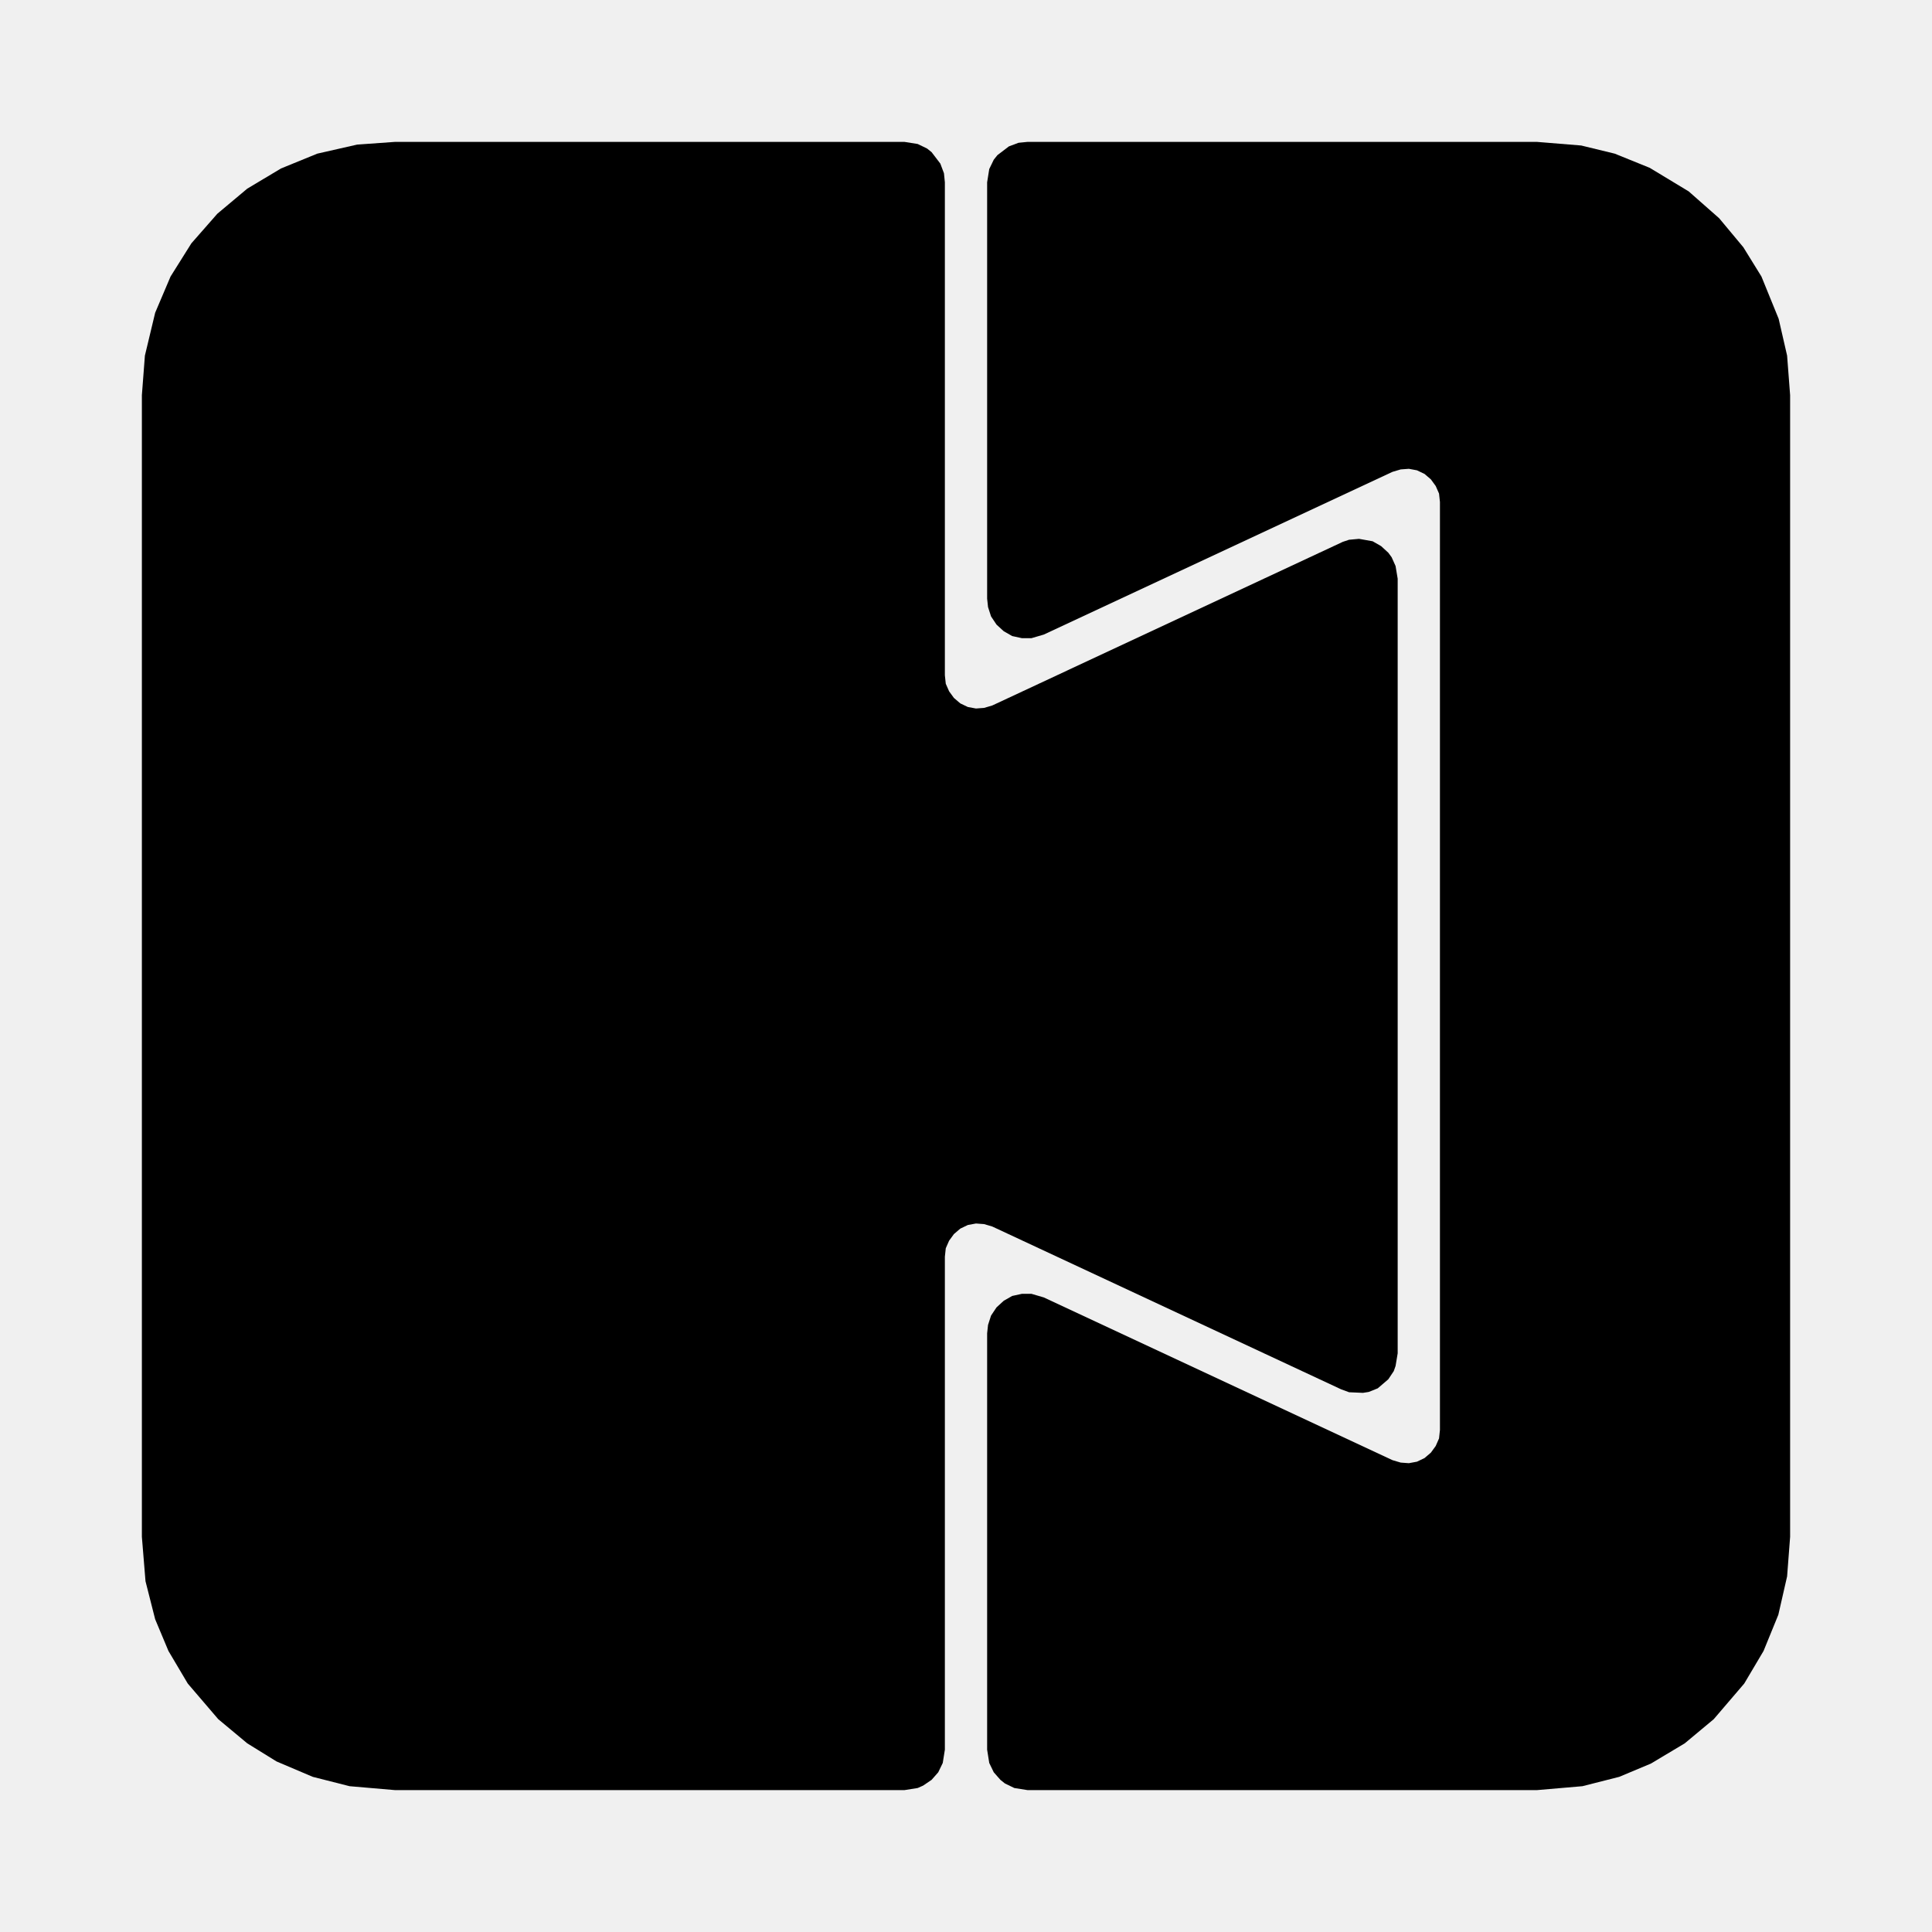
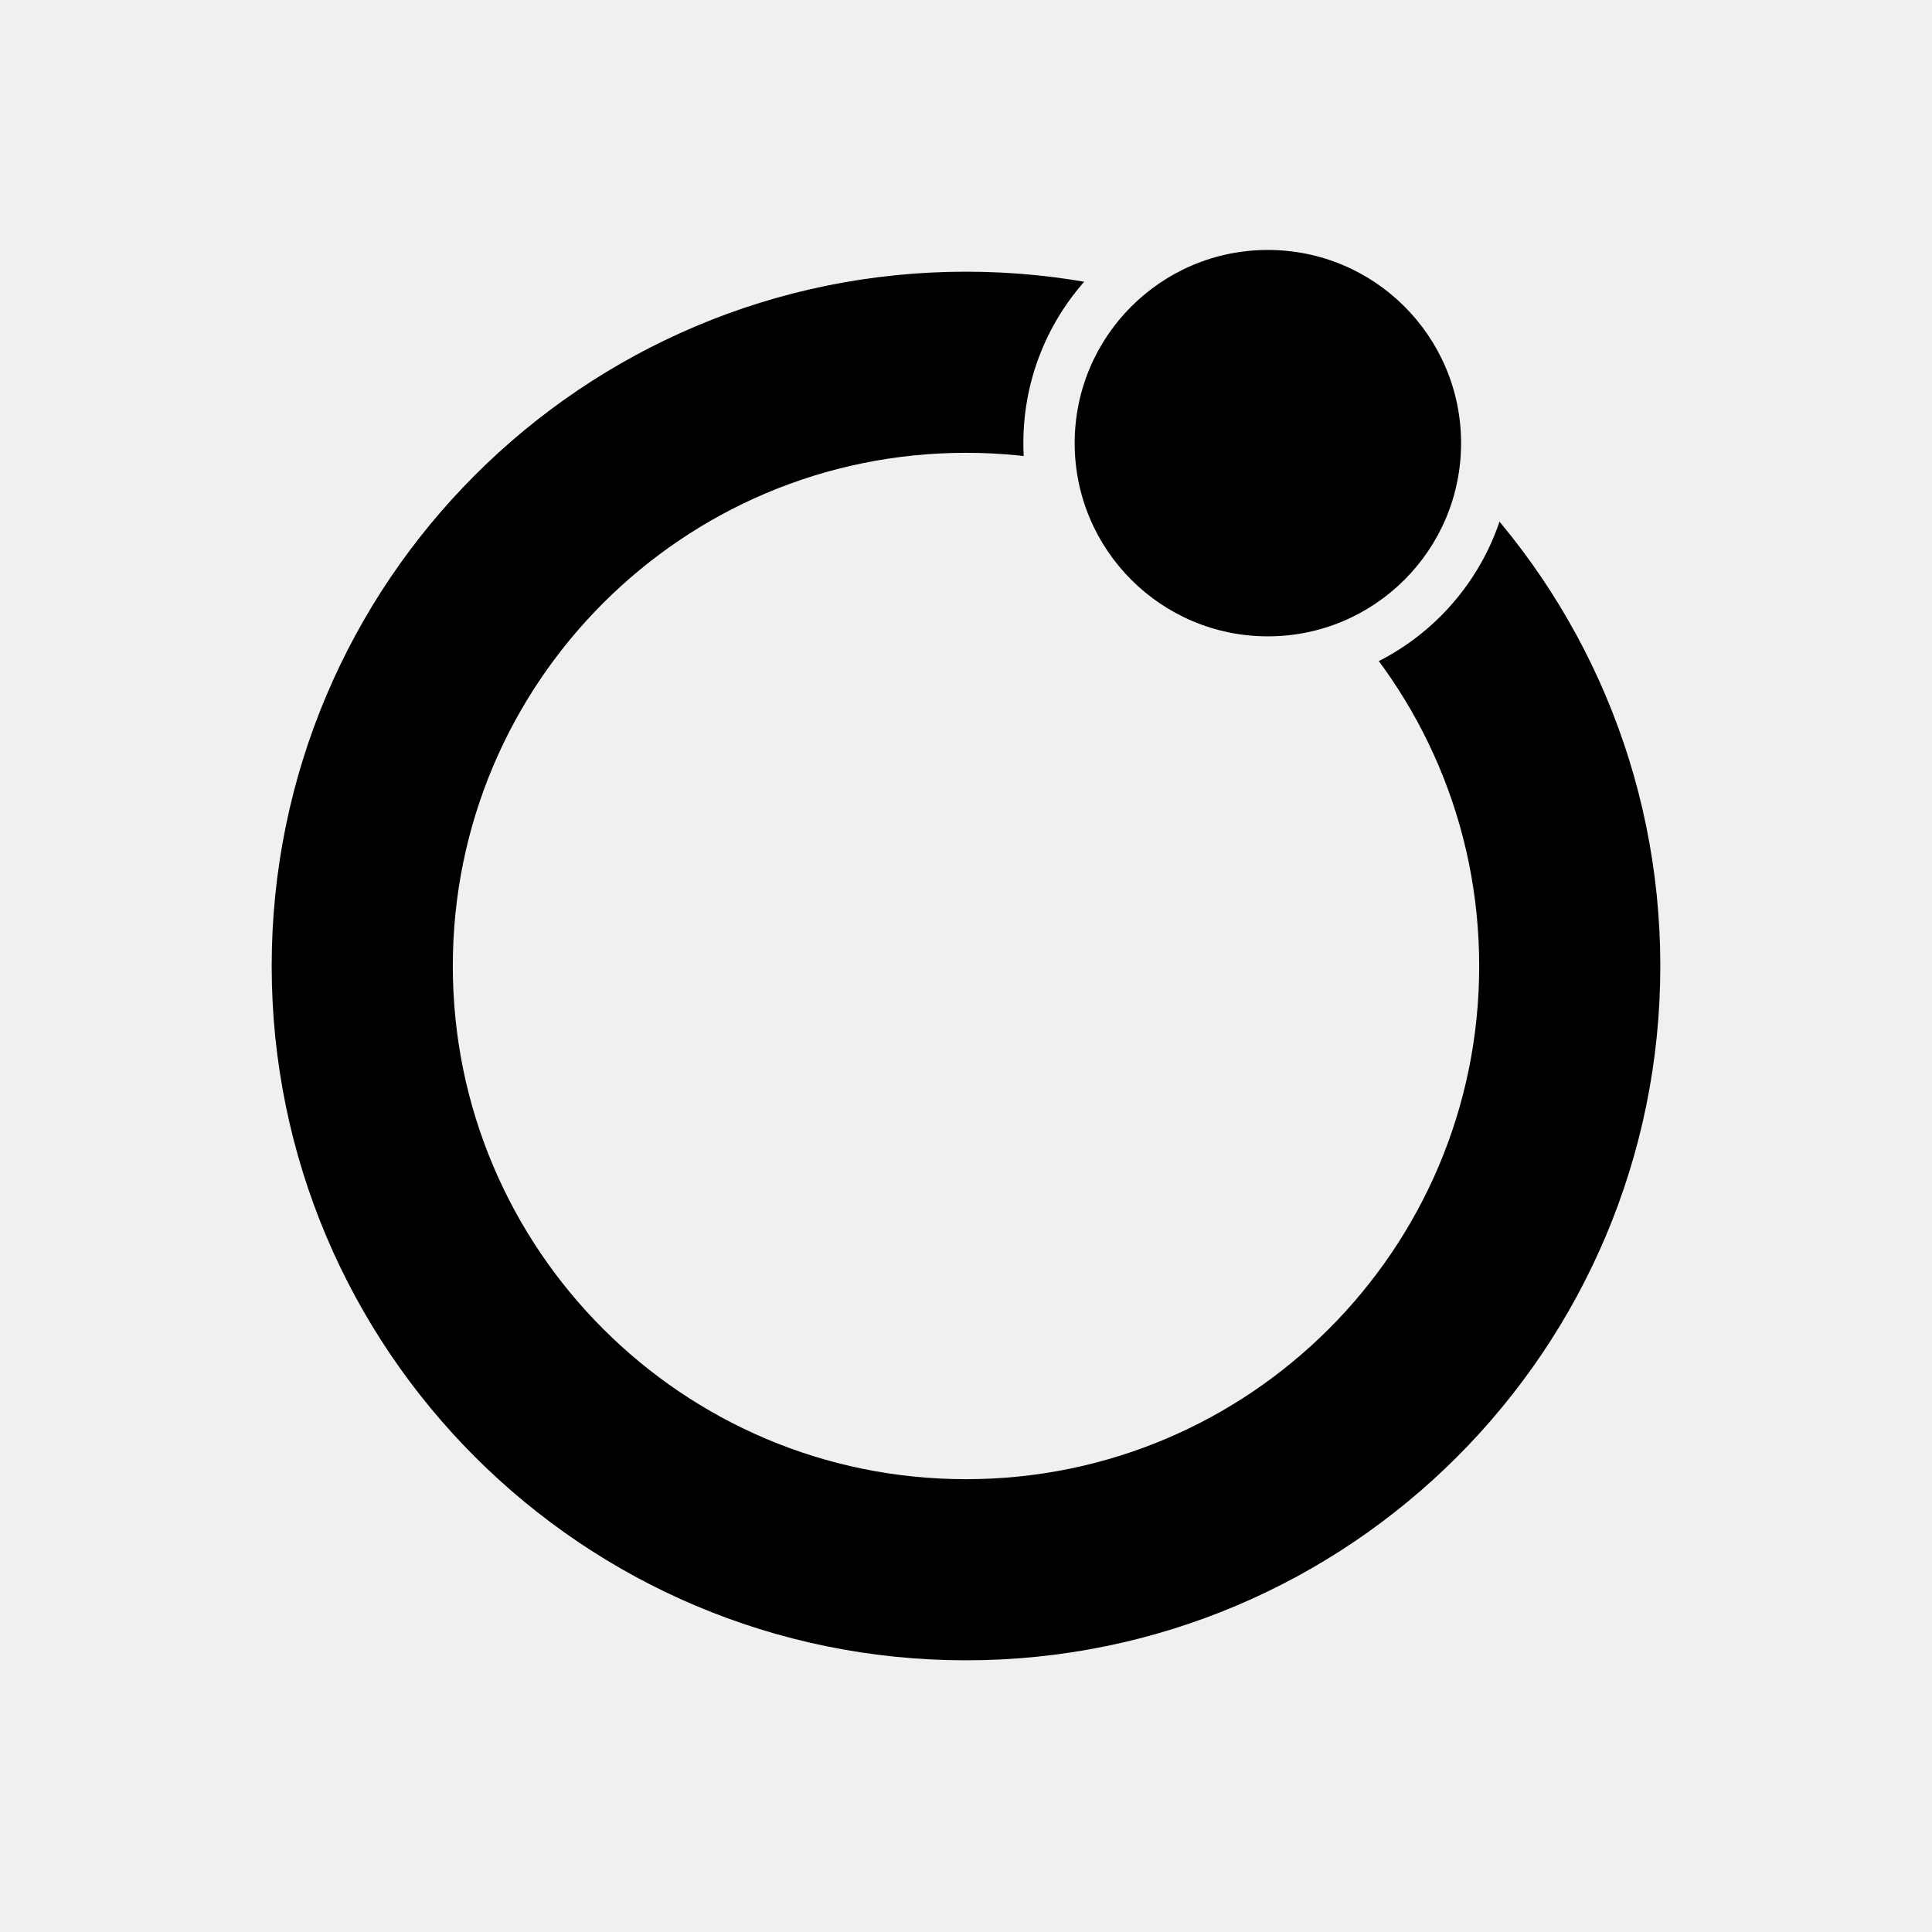
<svg xmlns="http://www.w3.org/2000/svg" viewBox="0 0 64 64" role="img" aria-label="Bind">
-   <path class="pr" d="M46.13 15.63 L46.40 15.55 L46.67 15.53 L46.94 15.58 L47.19 15.70 L47.40 15.88 L47.56 16.10 L47.67 16.35 L47.70 16.63 L47.70 47.37 L47.67 47.65 L47.56 47.90 L47.40 48.12 L47.19 48.30 L46.94 48.42 L46.67 48.47 L46.40 48.45 L46.13 48.37 L34.58 42.98 L34.17 42.86 L33.85 42.86 L33.53 42.93 L33.25 43.09 L33.01 43.31 L32.83 43.58 L32.73 43.89 L32.70 44.17 L32.70 57.96 L32.77 58.40 L32.92 58.71 L33.14 58.96 L33.29 59.08 L33.60 59.23 L34.04 59.30 L50.91 59.30 L52.42 59.17 L53.64 58.86 L54.69 58.42 L55.81 57.75 L56.77 56.95 L57.78 55.77 L58.42 54.69 L58.91 53.49 L59.20 52.22 L59.30 50.91 L59.30 13.09 L59.20 11.78 L58.92 10.56 L58.35 9.16 L57.75 8.19 L56.95 7.23 L55.94 6.34 L54.65 5.56 L53.49 5.09 L52.38 4.82 L50.91 4.70 L34.04 4.70 L33.74 4.73 L33.42 4.85 L33.04 5.14 L32.92 5.29 L32.77 5.60 L32.70 6.04 L32.70 19.83 L32.73 20.11 L32.83 20.42 L33.01 20.69 L33.25 20.91 L33.53 21.07 L33.85 21.14 L34.17 21.14 L34.58 21.02 Z" fill="currentColor" />
-   <path class="pl" d="M11.83 4.79 L10.51 5.09 L9.31 5.58 L8.19 6.25 L7.20 7.08 L6.34 8.06 L5.65 9.16 L5.14 10.36 L4.80 11.78 L4.70 13.09 L4.70 50.91 L4.82 52.38 L5.14 53.64 L5.58 54.69 L6.22 55.77 L7.23 56.95 L8.19 57.75 L9.16 58.35 L10.36 58.86 L11.58 59.17 L13.09 59.30 L29.96 59.30 L30.40 59.23 L30.58 59.15 L30.86 58.96 L31.08 58.71 L31.23 58.40 L31.30 57.96 L31.30 41.63 L31.33 41.35 L31.44 41.10 L31.60 40.88 L31.81 40.70 L32.06 40.58 L32.33 40.53 L32.60 40.55 L32.87 40.63 L44.42 46.02 L44.69 46.12 L45.15 46.14 L45.34 46.11 L45.64 45.99 L45.99 45.69 L46.17 45.42 L46.23 45.25 L46.30 44.83 L46.30 19.17 L46.23 18.75 L46.10 18.46 L45.99 18.31 L45.75 18.09 L45.47 17.93 L45.02 17.85 L44.69 17.88 L44.48 17.95 L32.87 23.37 L32.60 23.45 L32.33 23.47 L32.06 23.42 L31.81 23.30 L31.60 23.12 L31.44 22.90 L31.33 22.65 L31.30 22.37 L31.30 6.04 L31.27 5.74 L31.15 5.42 L30.86 5.04 L30.71 4.92 L30.40 4.77 L29.96 4.70 L13.09 4.70 Z" fill="currentColor" />
+   <defs>
+     <mask id="mb" maskUnits="userSpaceOnUse" x="-12" y="-12" width="88" height="88">
+       <rect x="-12" y="-12" width="88" height="88" fill="#fff" />
+       <circle cx="42.00" cy="14.68" r="8.1" fill="#000" />
+     </mask>
+   </defs>
+   <path class="pr" d="M32.00 12.00 A20.0 20.0 0 1 1 32.00 52.00 A20.0 20.0 0 1 1 32.00 12.00" fill="none" stroke="currentColor" stroke-width="6.0" stroke-linecap="round" pathLength="100" mask="url(#mb)" />
+   <circle class="pl" cx="42.00" cy="14.68" r="6.4" fill="currentColor" />
</svg>
